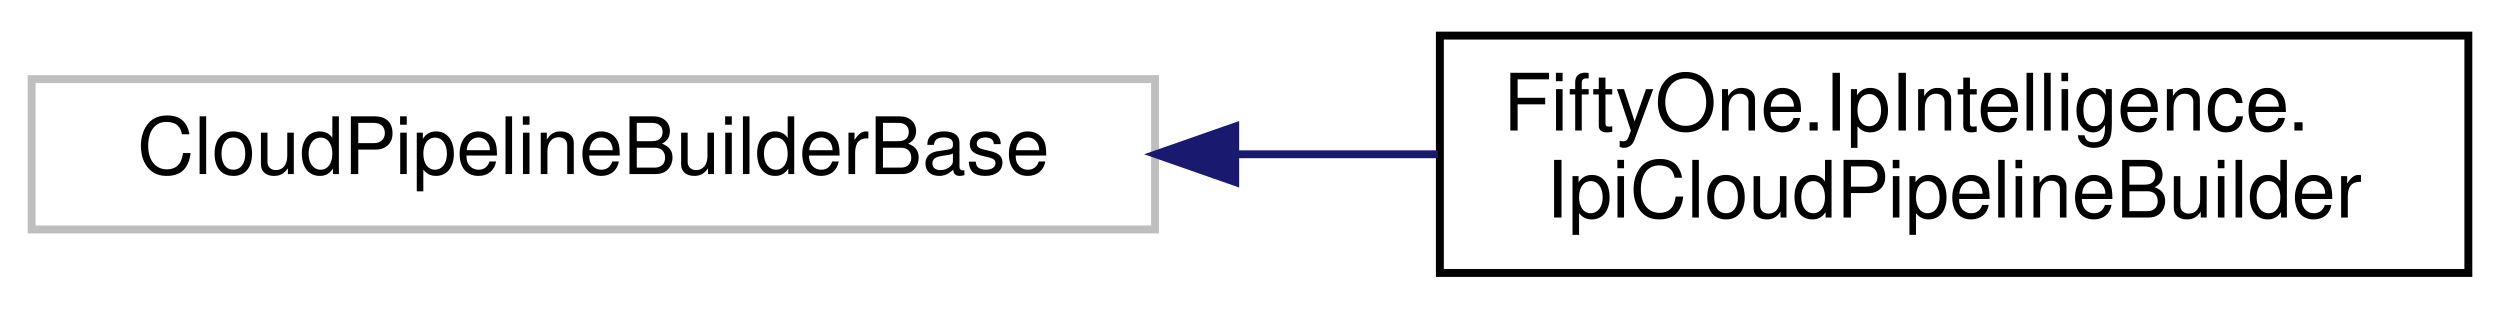
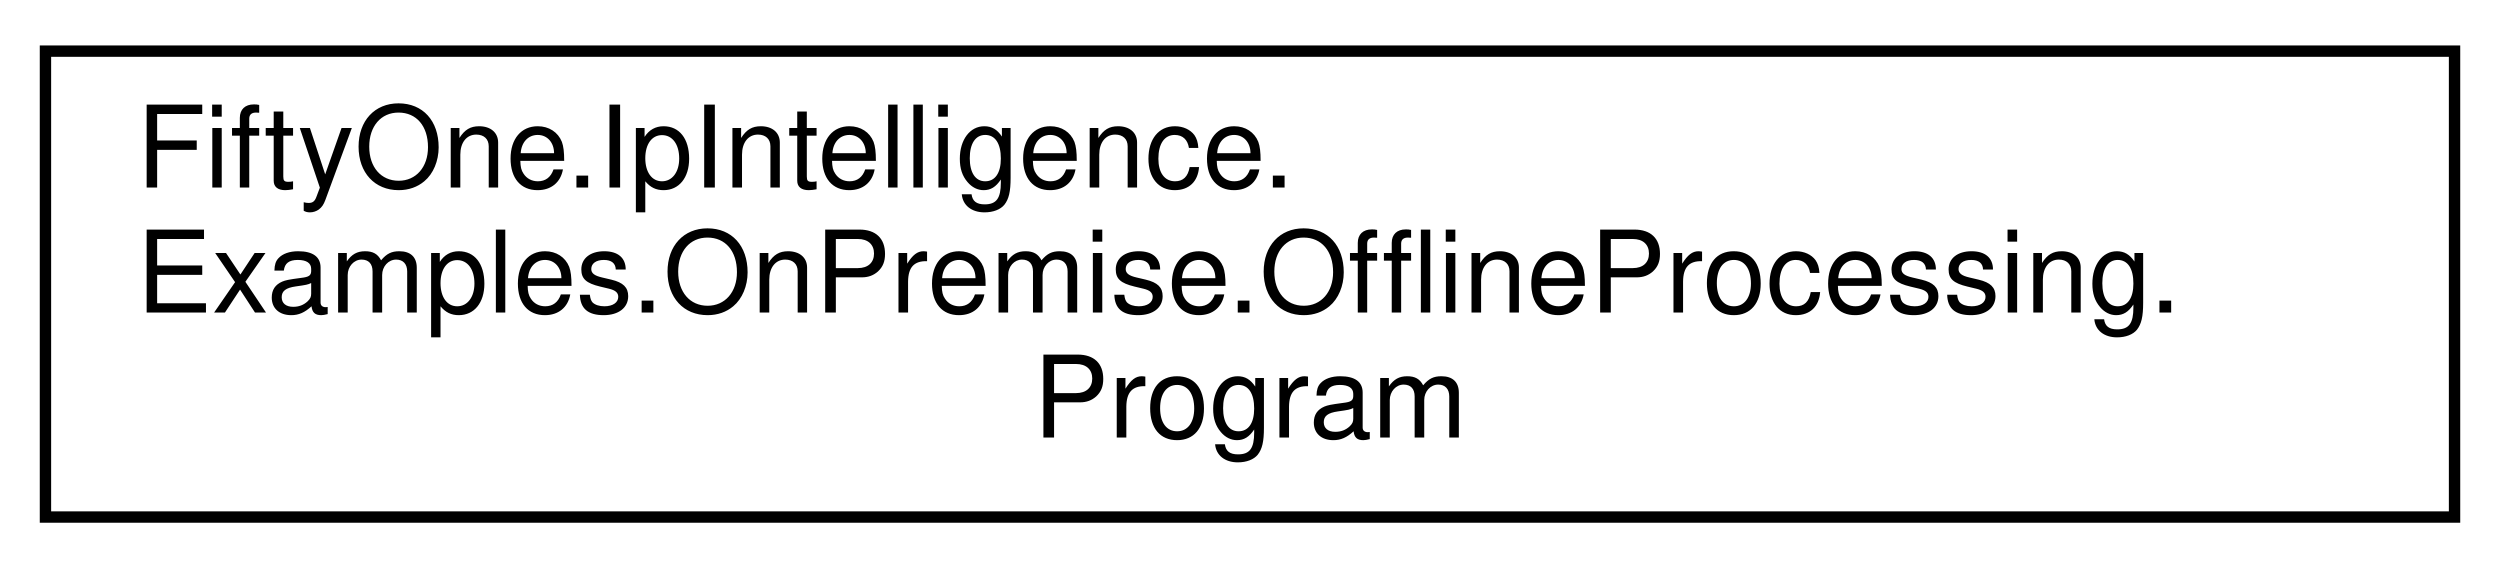
- <svg xmlns="http://www.w3.org/2000/svg" xmlns:xlink="http://www.w3.org/1999/xlink" width="316pt" height="39pt" viewBox="0.00 0.00 316.00 39.00">
-   <g id="graph0" class="graph" transform="scale(1 1) rotate(0) translate(4 35)">
+ <svg xmlns="http://www.w3.org/2000/svg" xmlns:xlink="http://www.w3.org/1999/xlink" width="220pt" height="50pt" viewBox="0.00 0.00 220.00 50.00">
+   <g id="graph0" class="graph" transform="scale(1 1) rotate(0) translate(4 46)">
    <g id="node1" class="node">
      <g id="a_node1">
-         <a xlink:title=" ">
-           <polygon fill="none" stroke="#bfbfbf" points="0,-6 0,-25 142,-25 142,-6 0,-6" />
-           <text text-anchor="middle" x="71" y="-13" font-family="Helvetica,sans-Serif" font-size="10.00">CloudPipelineBuilderBase</text>
+         <a xlink:href="class_fifty_one_1_1_ip_intelligence_1_1_examples_1_1_on_premise_1_1_offline_processing_1_1_program.html" target="_top" xlink:title=" ">
+           <polygon fill="none" stroke="black" points="0,-0.5 0,-41.5 212,-41.5 212,-0.5 0,-0.5" />
+           <text text-anchor="start" x="8" y="-29.5" font-family="Helvetica,sans-Serif" font-size="10.00">FiftyOne.IpIntelligence.</text>
+           <text text-anchor="start" x="8" y="-18.5" font-family="Helvetica,sans-Serif" font-size="10.00">Examples.OnPremise.OfflineProcessing.</text>
+           <text text-anchor="middle" x="106" y="-7.5" font-family="Helvetica,sans-Serif" font-size="10.00">Program</text>
        </a>
      </g>
    </g>
-     <g id="node2" class="node">
-       <g id="a_node2">
-         <a xlink:href="class_fifty_one_1_1_ip_intelligence_1_1_ipi_cloud_pipeline_builder.html" target="_top" xlink:title="Builder used to create pipelines with an cloud-based IP intelligence engine.">
-           <polygon fill="none" stroke="black" points="178,-0.5 178,-30.5 308,-30.5 308,-0.5 178,-0.5" />
-           <text text-anchor="start" x="186" y="-18.5" font-family="Helvetica,sans-Serif" font-size="10.00">FiftyOne.IpIntelligence.</text>
-           <text text-anchor="middle" x="243" y="-7.5" font-family="Helvetica,sans-Serif" font-size="10.00">IpiCloudPipelineBuilder</text>
-         </a>
-       </g>
-     </g>
-     <g id="edge1" class="edge">
-       <path fill="none" stroke="midnightblue" d="M152.15,-15.5C160.74,-15.5 169.39,-15.5 177.76,-15.5" />
-       <polygon fill="midnightblue" stroke="midnightblue" points="152.13,-12 142.13,-15.5 152.13,-19 152.13,-12" />
-     </g>
  </g>
</svg>
